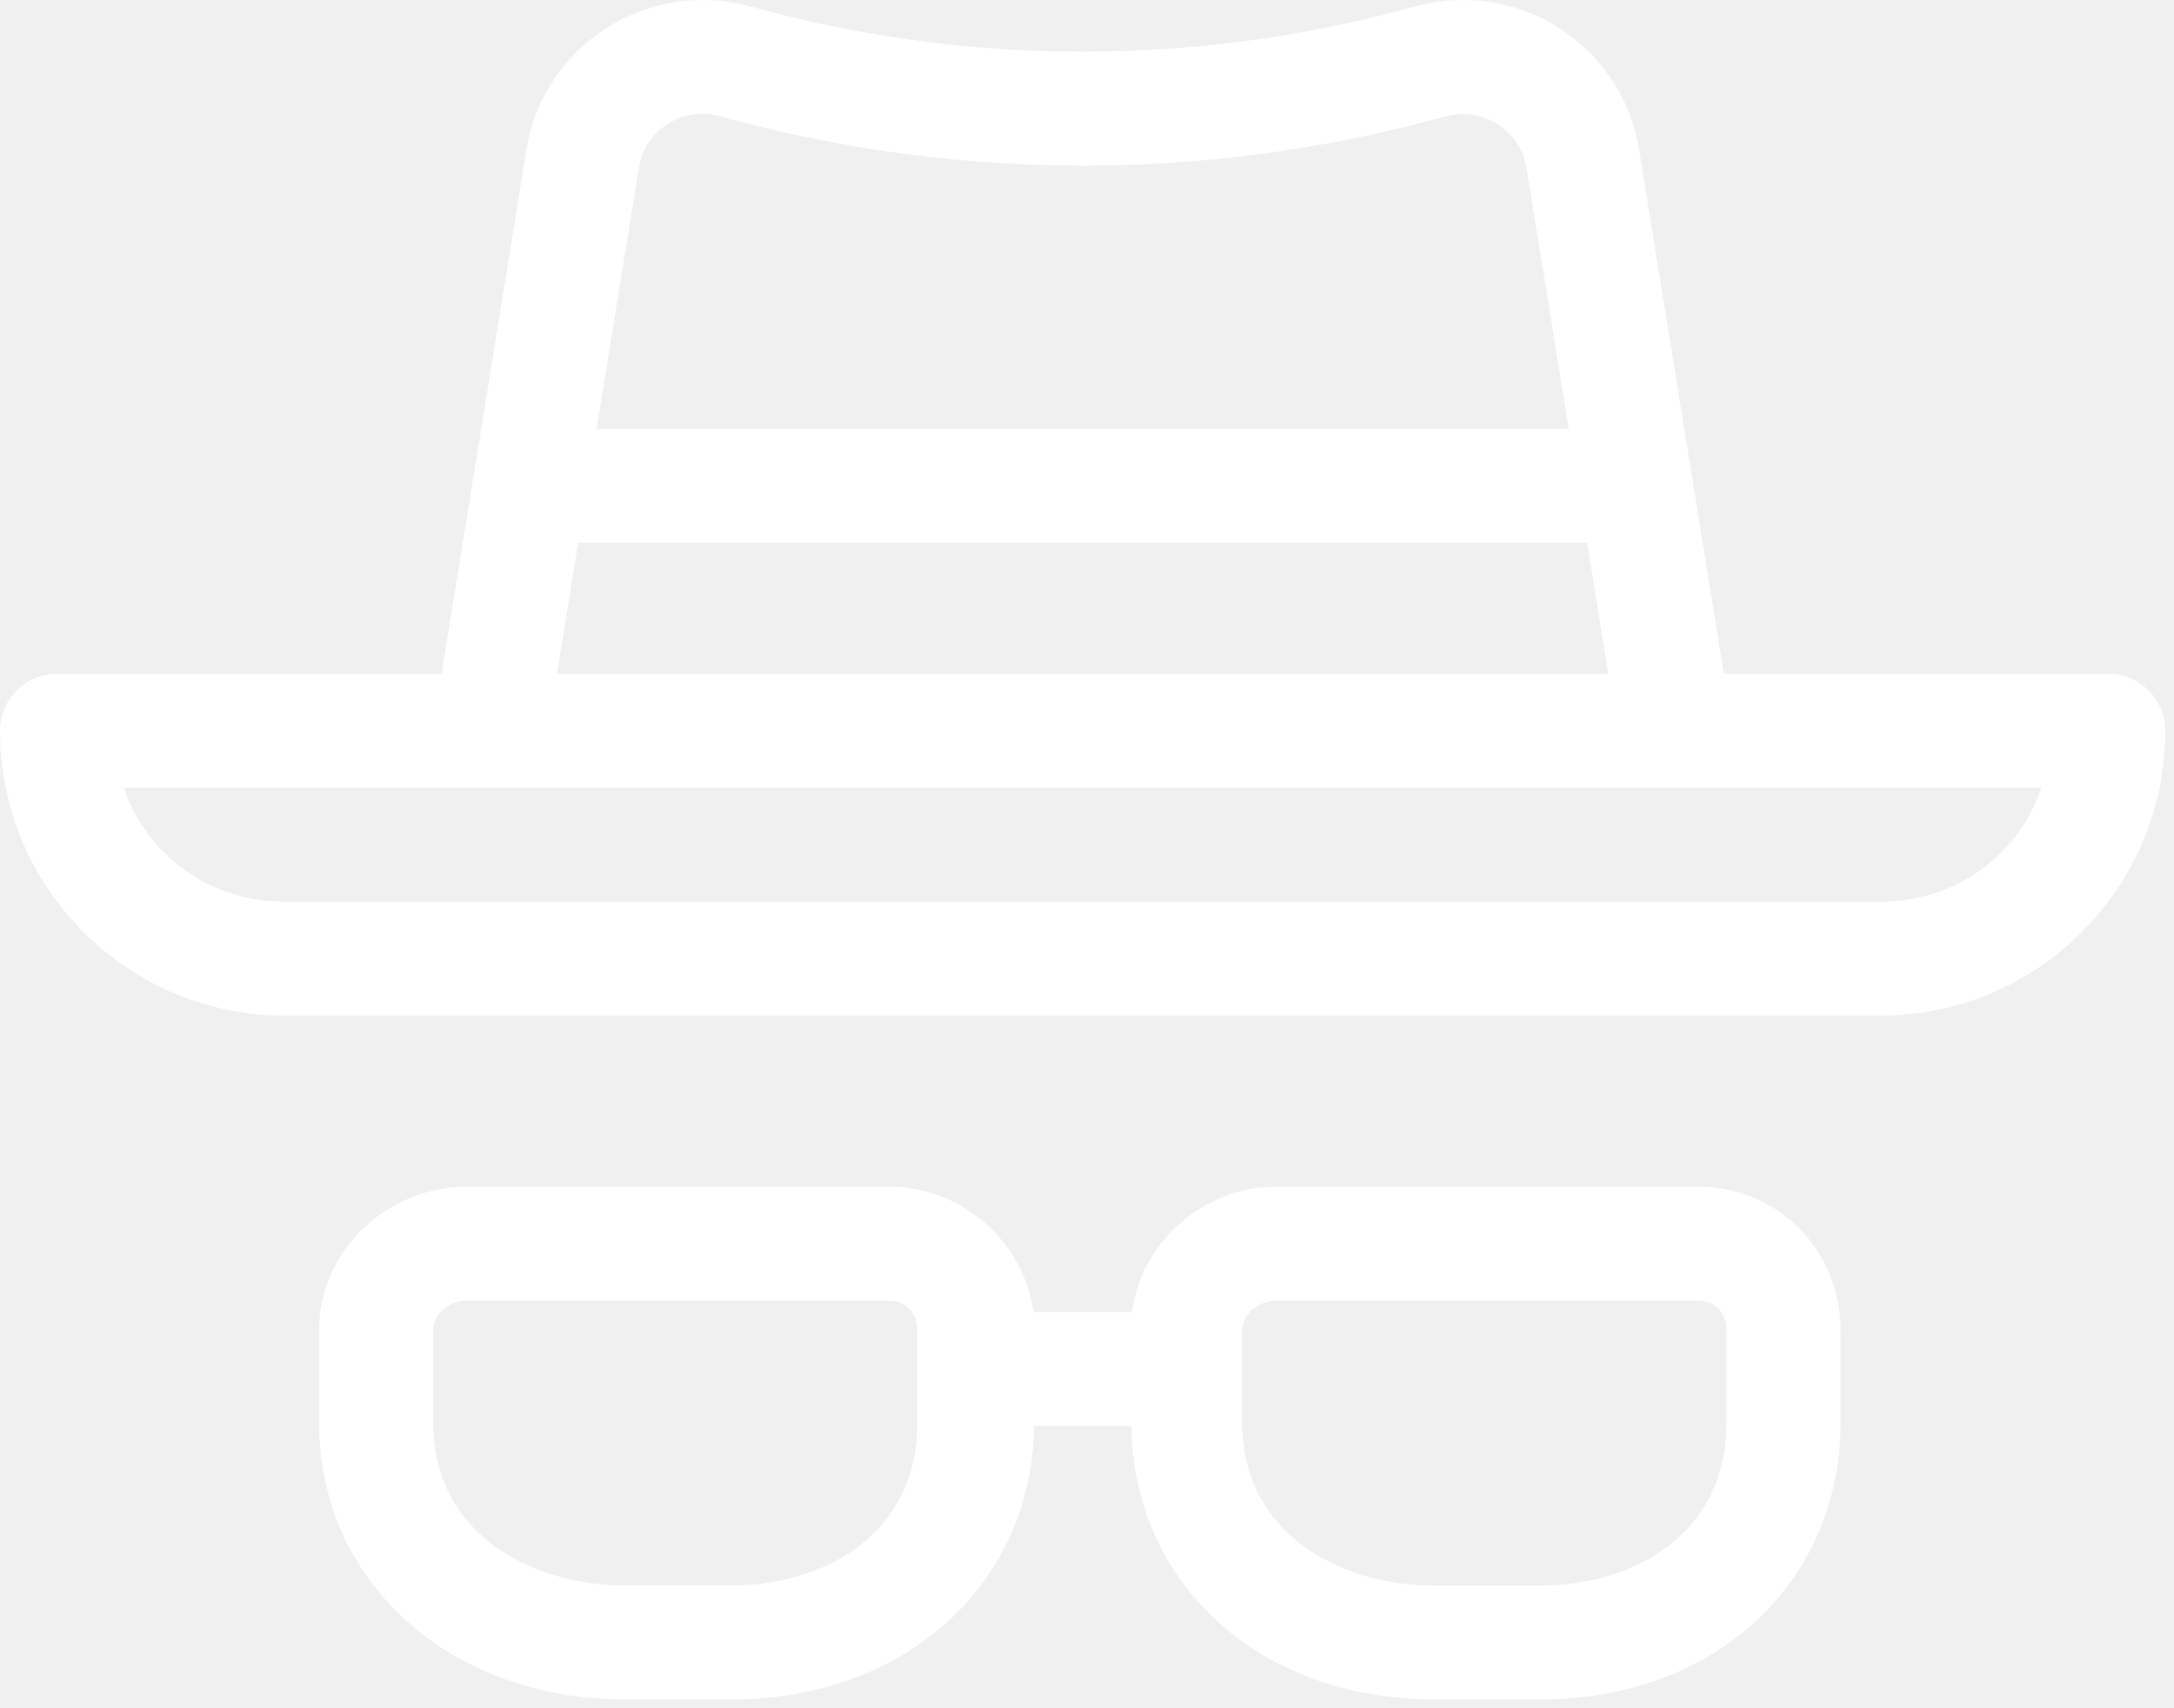
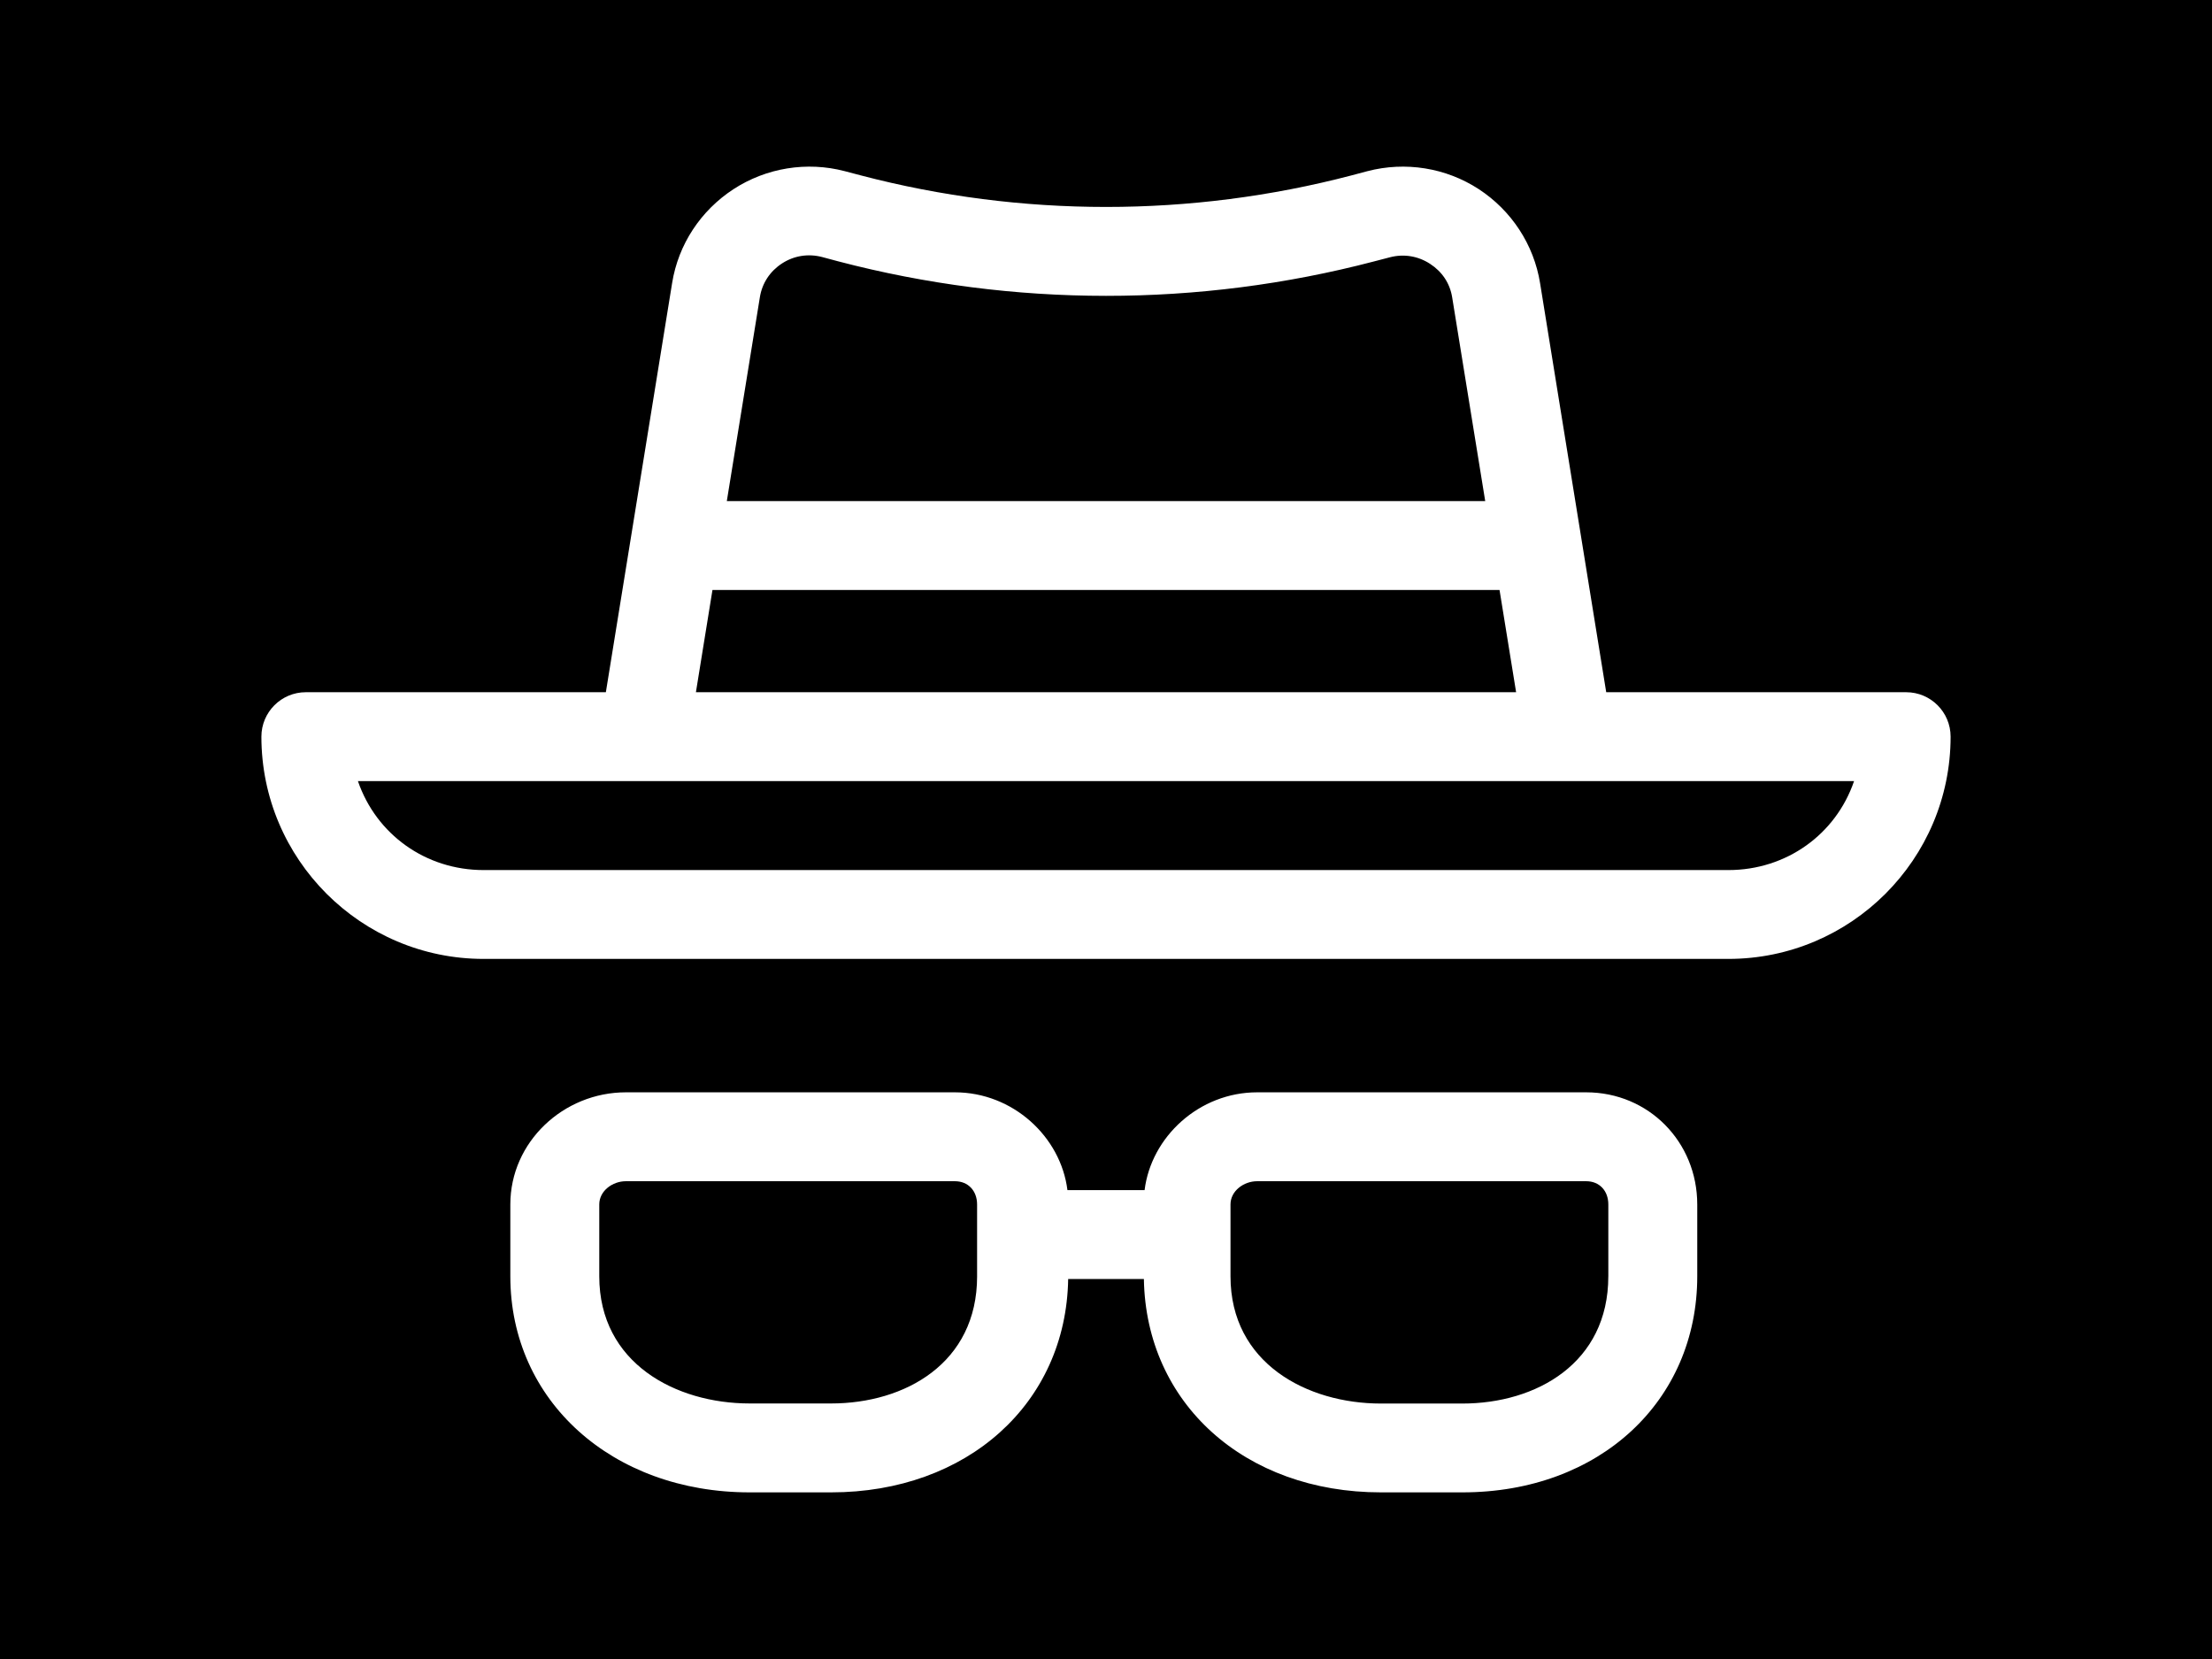
- <svg xmlns="http://www.w3.org/2000/svg" width="100%" height="100%" viewBox="0 0 205 161" version="1.1" xml:space="preserve" style="fill-rule:evenodd;clip-rule:evenodd;stroke-linejoin:round;stroke-miterlimit:1.414;">
-   <g>
-     <path d="M198.813,63.53l-36.26,0l-7.994,-49.44c-0.747,-4.667 -3.467,-8.795 -7.42,-11.375c-3.965,-2.583 -8.867,-3.361 -13.438,-2.169l-1.97,0.523c-19.39,5.074 -39.88,5.074 -59.258,-0.005l-1.969,-0.518c-4.579,-1.197 -9.477,-0.402 -13.446,2.183c-3.957,2.582 -6.663,6.678 -7.412,11.341l-8.009,49.46l-36.264,0c-2.966,0 -5.373,2.405 -5.373,5.373c0,14.815 12.052,26.863 26.864,26.863l150.451,0c14.824,0 26.865,-12.048 26.865,-26.863c0,-2.968 -2.407,-5.373 -5.367,-5.373Zm-138.561,-47.746c0.276,-1.708 1.225,-3.138 2.676,-4.082c1.452,-0.945 3.178,-1.21 4.845,-0.776l1.965,0.526c21.171,5.551 43.545,5.557 64.698,0.019l1.97,-0.512c1.678,-0.439 3.401,-0.157 4.853,0.79c1.454,0.943 2.401,2.345 2.675,4.055l3.993,24.62l-91.669,0l3.994,-24.64Zm-5.73,35.386l95.136,0l2.004,12.359l-99.14,0l2,-12.359Zm122.794,33.857l-150.452,0c-7.007,0 -12.979,-4.305 -15.196,-10.753l180.843,0c-2.206,6.448 -8.192,10.753 -15.195,10.753Z" style="fill:#fff;fill-rule:nonzero;" />
-     <path d="M160.125,111.891l-39.762,0c-7.011,0 -12.811,5.377 -13.608,11.819l-9.327,0c-0.799,-6.442 -6.592,-11.819 -13.606,-11.819l-39.76,0c-7.555,0 -13.972,5.998 -13.972,13.552l0,8.688c0,15.051 12.322,26.115 28.929,26.115l9.846,0c16.44,0 28.409,-10.746 28.653,-25.791l9.151,0c0.249,15.045 12.209,25.791 28.647,25.791l9.853,0c16.609,0 28.388,-11.064 28.388,-26.115l0,-8.688c-0.001,-7.554 -5.873,-13.552 -13.432,-13.552Zm-73.615,22.24c0,10.514 -8.729,15.369 -17.642,15.369l-9.85,0c-8.915,0 -18.178,-4.855 -18.178,-15.369l0,-8.688c0,-1.627 1.589,-2.807 3.221,-2.807l39.76,0c1.63,0 2.688,1.18 2.688,2.807l0,8.688l0.001,0Zm76.296,0c0,10.514 -8.727,15.379 -17.638,15.379l-9.846,0c-8.923,0 -18.184,-4.865 -18.184,-15.379l0,-8.688c0,-1.627 1.596,-2.807 3.226,-2.807l39.762,0c1.632,0 2.681,1.18 2.681,2.807l0,8.688l-0.001,0Z" style="fill:#fff;fill-rule:nonzero;" />
+ <svg xmlns="http://www.w3.org/2000/svg" version="1.1" x="0px" y="0px" width="800px" height="600px" viewBox="0 0 800 600" enable-background="new 0 0 800 600" xml:space="preserve">
+   <g id="Layer_2">
+     <rect y="0" width="800" height="600" />
+   </g>
+   <g id="Layer_1">
+     <g>
+       <path fill="#FFFFFF" d="M689.404,250.352H580.91l-23.918-147.929c-2.236-13.964-10.373-26.316-22.203-34.035    c-11.861-7.729-26.529-10.056-40.205-6.491l-5.895,1.565c-58.017,15.182-119.325,15.182-177.307-0.015l-5.891-1.551    c-13.701-3.581-28.356-1.202-40.232,6.532c-11.839,7.726-19.936,19.981-22.177,33.933l-23.963,147.989H110.615    c-8.875,0-16.077,7.196-16.077,16.076c0,44.328,36.061,80.377,80.38,80.377H625.08c44.354,0,80.383-36.049,80.383-80.377    C705.463,257.548,698.26,250.352,689.404,250.352L689.404,250.352z M274.817,107.491c0.826-5.11,3.666-9.389,8.007-12.214    c4.344-2.827,9.509-3.62,14.496-2.322l5.88,1.574c63.345,16.609,130.29,16.627,193.583,0.057l5.893-1.532    c5.021-1.313,10.176-0.47,14.521,2.364c4.35,2.822,7.184,7.017,8.004,12.133l11.947,73.665H262.866L274.817,107.491    L274.817,107.491z M257.672,213.37h284.656l5.994,36.979H251.688L257.672,213.37L257.672,213.37z M625.082,314.673H174.917    c-20.965,0-38.834-12.881-45.467-32.174h541.097C663.947,301.792,646.037,314.673,625.082,314.673z" />
+       <path fill="#FFFFFF" d="M573.646,395.052H454.675c-20.978,0-38.331,16.088-40.716,35.363h-27.908    c-2.391-19.275-19.724-35.363-40.711-35.363H226.375c-22.604,0-41.806,17.947-41.806,40.549v25.995    c0,45.034,36.869,78.139,86.559,78.139h29.46c49.189,0,85.002-32.153,85.731-77.169h27.381    c0.746,45.016,36.531,77.169,85.715,77.169h29.48c49.695,0,84.939-33.104,84.939-78.139v-25.995    c-0.004-22.602-17.572-40.549-40.191-40.549H573.646z M353.384,461.596c0,31.459-26.119,45.985-52.787,45.985h-29.473    c-26.675,0-54.39-14.526-54.39-45.985v-25.995c0-4.868,4.754-8.398,9.637-8.398h118.965c4.878,0,8.043,3.53,8.043,8.398v25.995    H353.384z M581.668,461.596c0,31.459-26.111,46.016-52.775,46.016h-29.459c-26.699,0-54.408-14.557-54.408-46.016v-25.995    c0-4.868,4.775-8.398,9.652-8.398h118.971c4.883,0,8.023,3.53,8.023,8.398v25.995H581.668z" />
+     </g>
  </g>
</svg>
